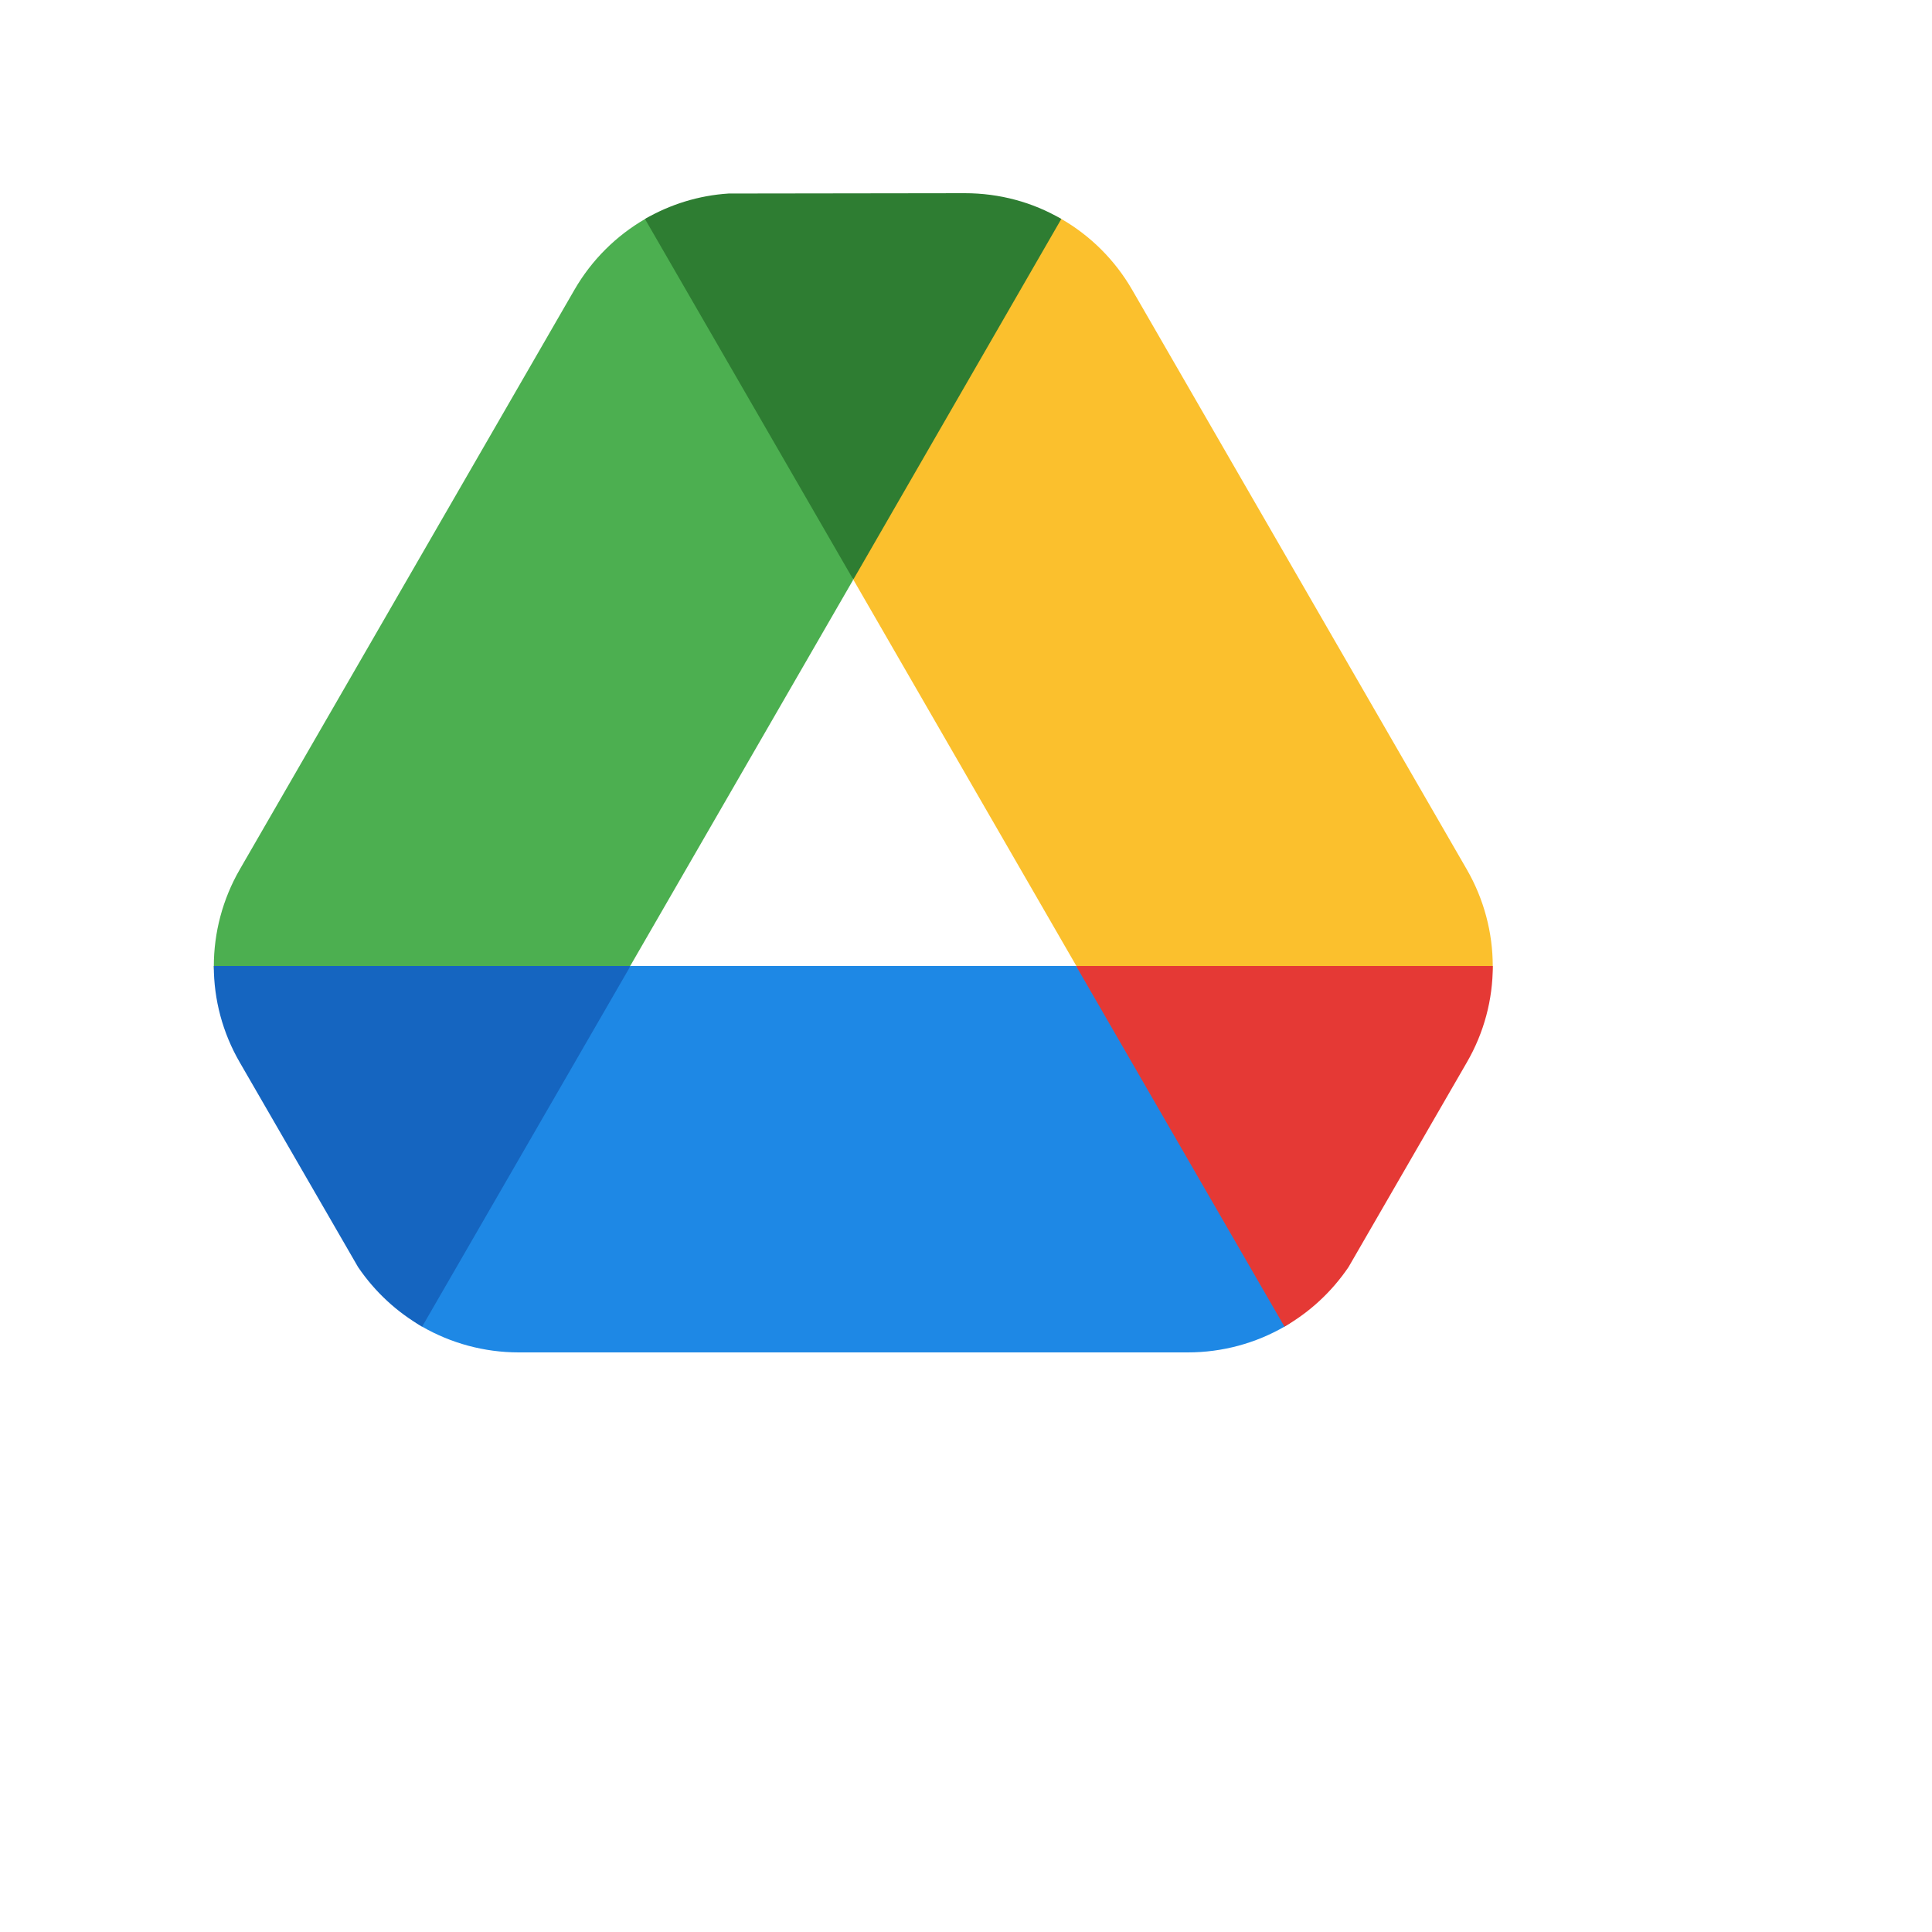
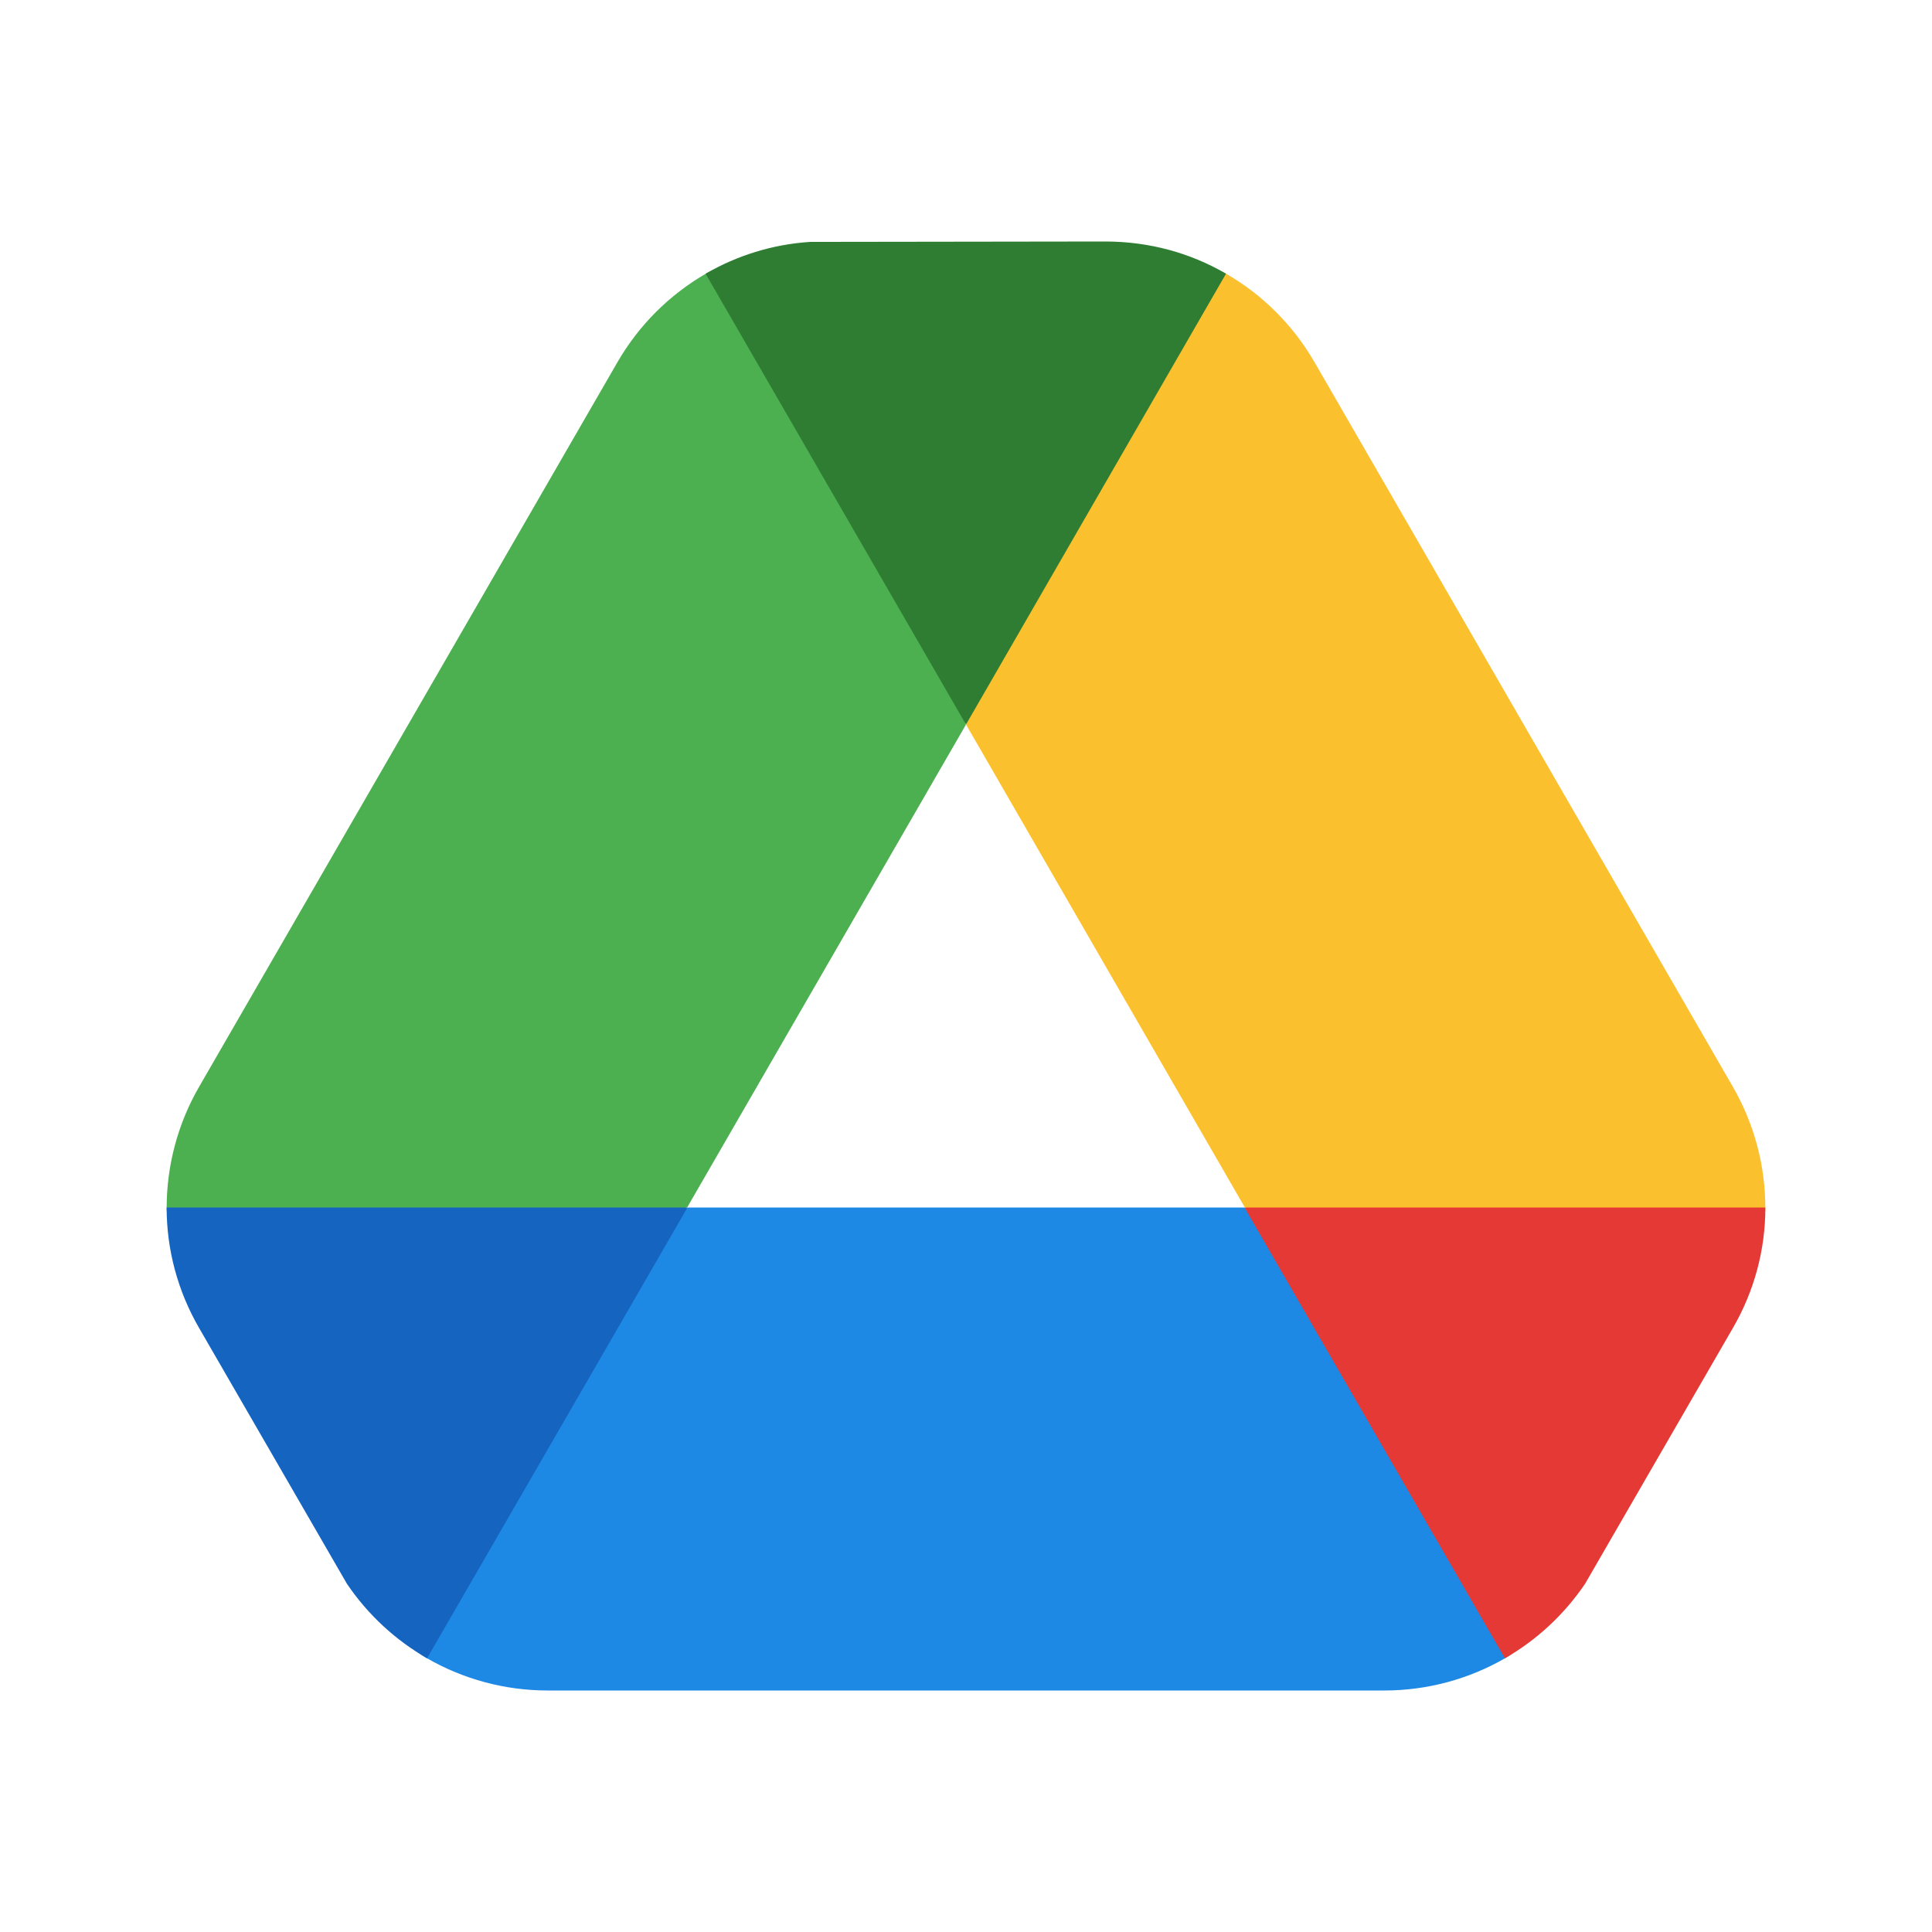
- <svg xmlns="http://www.w3.org/2000/svg" viewBox="0 0 55 60" width="72px" height="72px">
+ <svg xmlns="http://www.w3.org/2000/svg" viewBox="0 0 48 48" width="96px" height="96px">
  <path fill="#1e88e5" d="M38.59,39c-0.535,0.93-0.298,1.68-1.195,2.197C36.498,41.715,35.465,42,34.39,42H13.61 c-1.074,0-2.106-0.285-3.004-0.802C9.708,40.681,9.945,39.93,9.41,39l7.67-9h13.84L38.59,39z" />
  <path fill="#fbc02d" d="M27.463,6.999c1.073-0.002,2.104-0.716,3.001-0.198c0.897,0.519,1.66,1.27,2.197,2.201l10.39,17.996 c0.537,0.93,0.807,1.967,0.808,3.002c0.001,1.037-1.267,2.073-1.806,3.001l-11.127-3.005l-6.924-11.993L27.463,6.999z" />
  <path fill="#e53935" d="M43.86,30c0,1.04-0.27,2.07-0.81,3l-3.67,6.35c-0.53,0.78-1.21,1.4-1.99,1.85L30.92,30H43.86z" />
  <path fill="#4caf50" d="M5.947,33.001c-0.538-0.928-1.806-1.964-1.806-3c0.001-1.036,0.27-2.073,0.808-3.004l10.39-17.996 c0.537-0.93,1.3-1.682,2.196-2.2c0.897-0.519,1.929,0.195,3.002,0.197l3.459,11.009l-6.922,11.989L5.947,33.001z" />
  <path fill="#1565c0" d="M17.08,30l-6.47,11.2c-0.78-0.45-1.46-1.07-1.99-1.85L4.95,33c-0.54-0.93-0.81-1.96-0.81-3H17.08z" />
  <path fill="#2e7d32" d="M30.46,6.8L24,18L17.53,6.8c0.78-0.45,1.66-0.73,2.6-0.79L27.46,6C28.54,6,29.57,6.28,30.46,6.8z" />
</svg>
